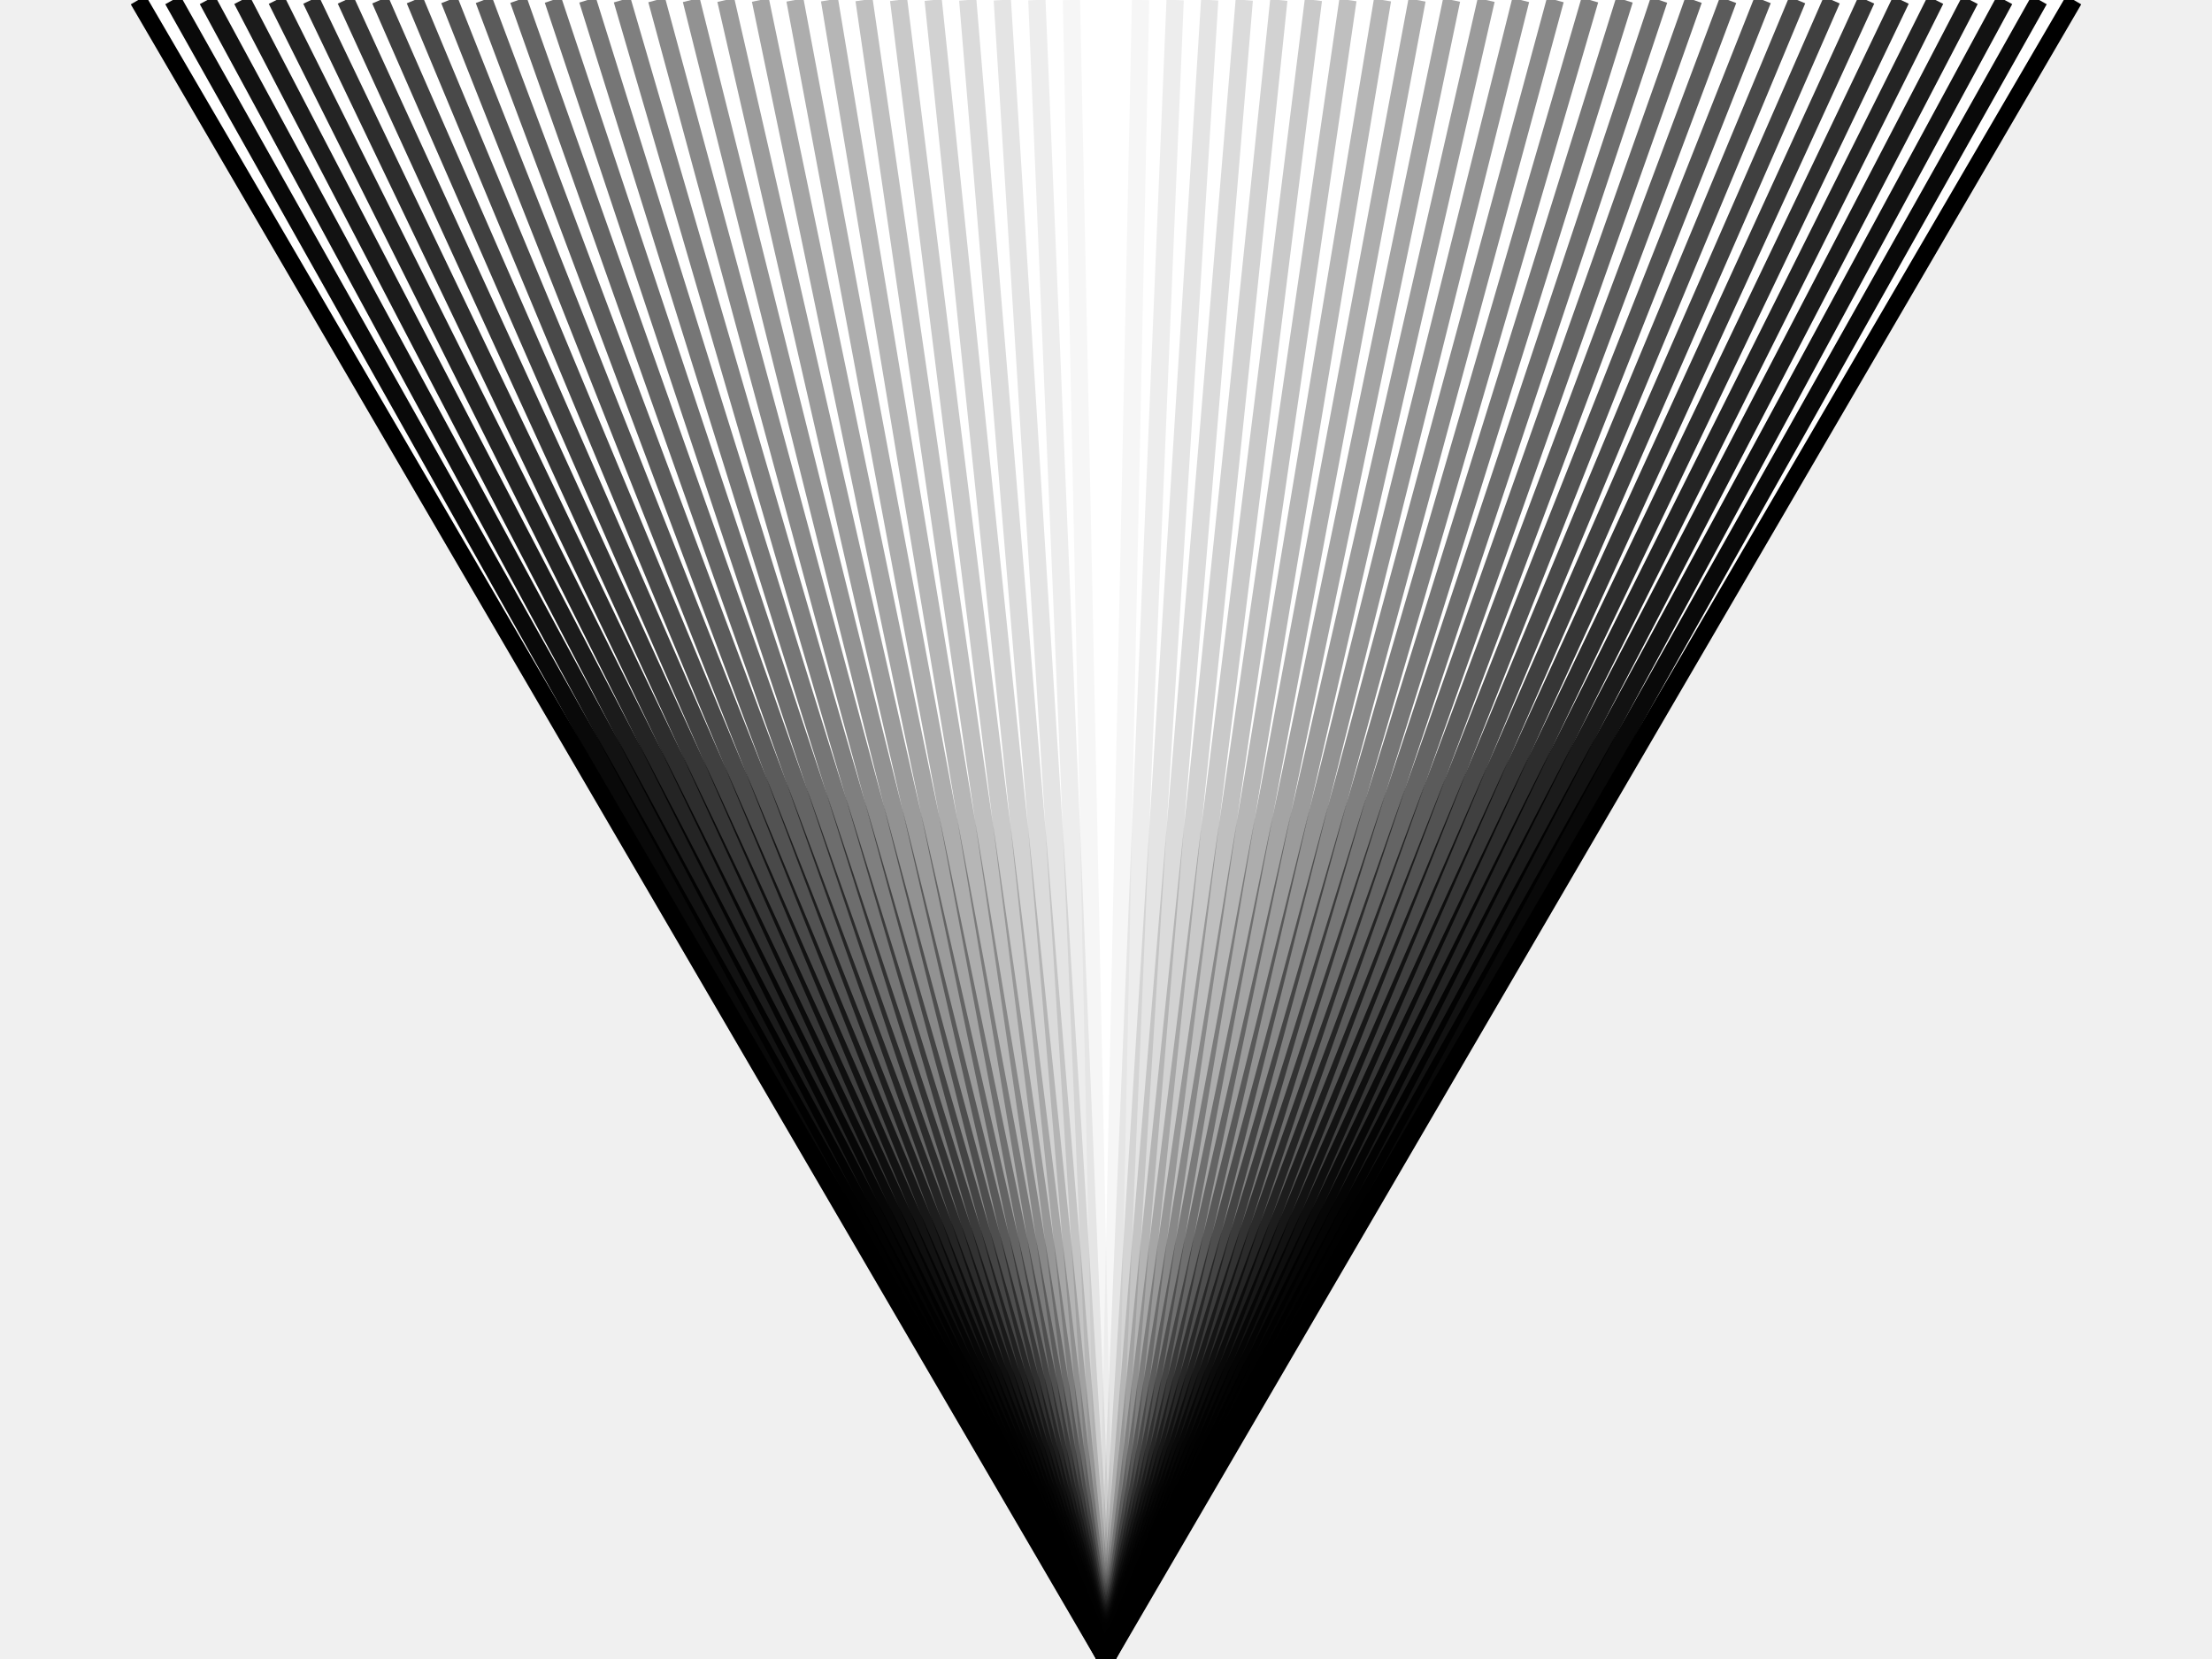
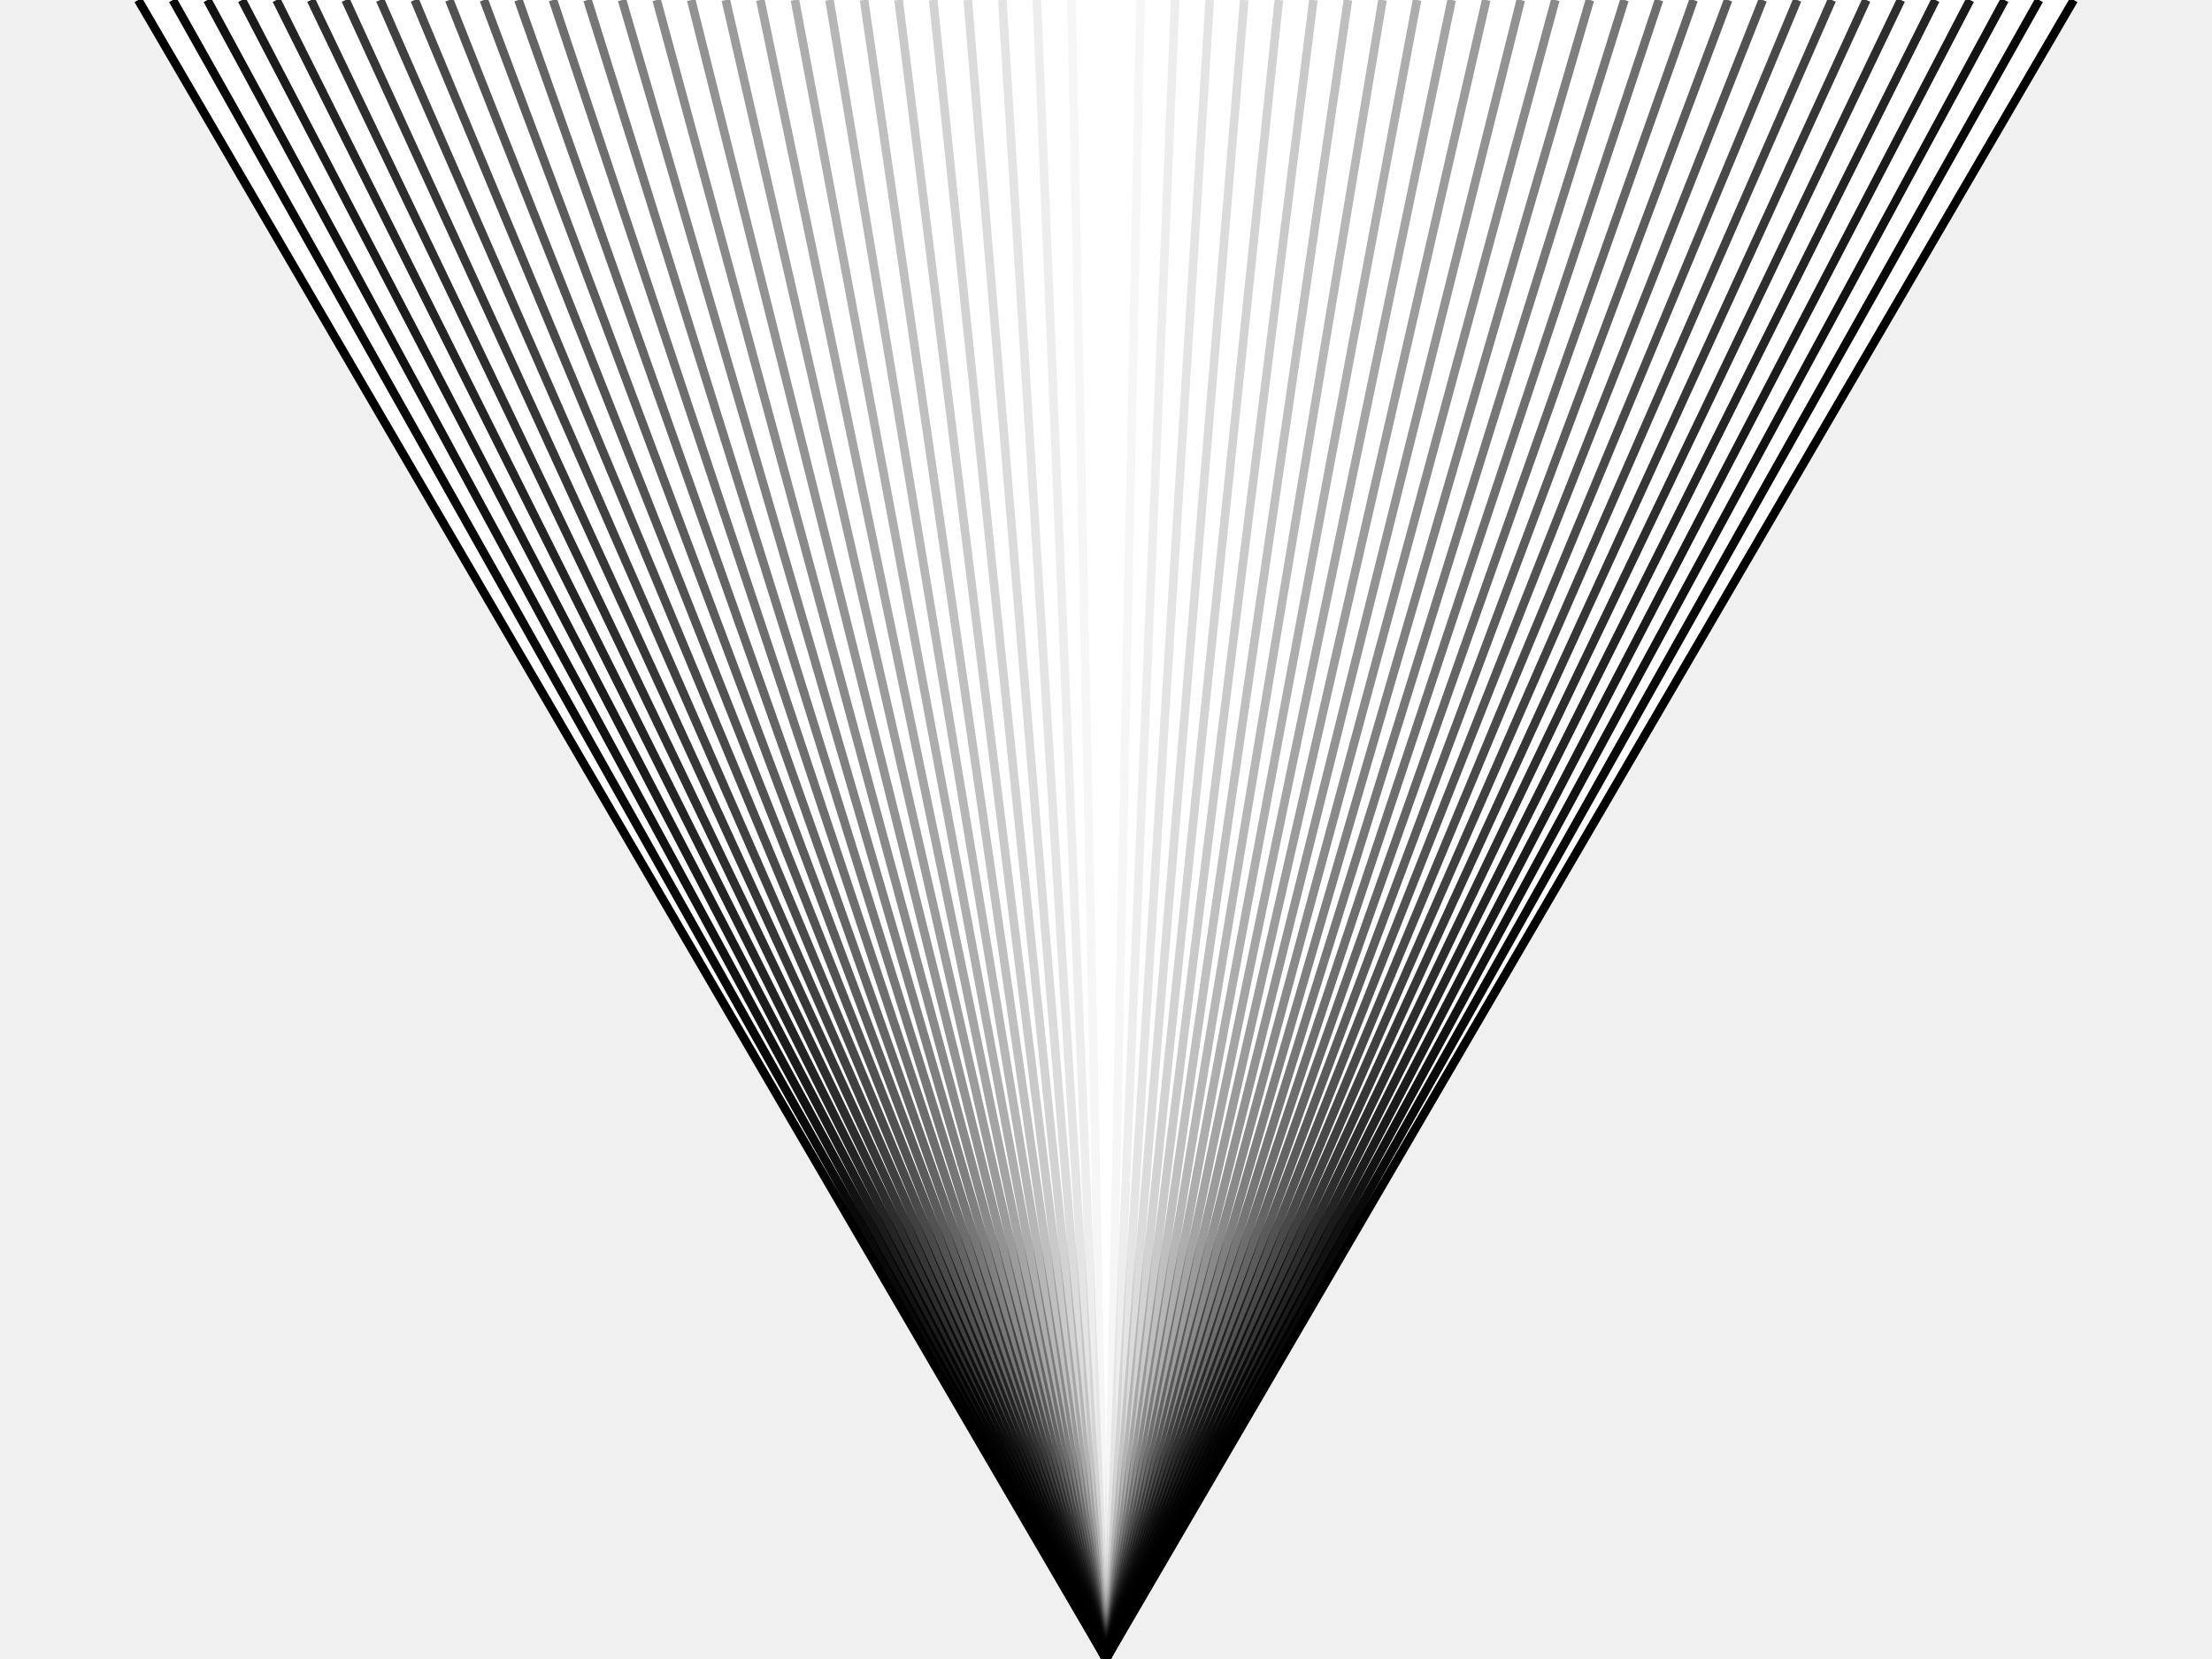
<svg xmlns="http://www.w3.org/2000/svg" version="1.1" viewBox="0 0 16 12">
  <path d="M 8 12 L 1 0 L 15 0 z" fill="white" />
-   <line opacity="1" stroke="black" stroke-width="0.125" x1="8" y1="12" x2="1" y2="0" />
-   <line opacity="0.964" stroke="black" stroke-width="0.125" x1="8" y1="12" x2="1.25" y2="0" />
-   <line opacity="0.929" stroke="black" stroke-width="0.125" x1="8" y1="12" x2="1.5" y2="0" />
-   <line opacity="0.893" stroke="black" stroke-width="0.125" x1="8" y1="12" x2="1.75" y2="0" />
-   <line opacity="0.857" stroke="black" stroke-width="0.125" x1="8" y1="12" x2="2" y2="0" />
-   <line opacity="0.821" stroke="black" stroke-width="0.125" x1="8" y1="12" x2="2.25" y2="0" />
-   <line opacity="0.786" stroke="black" stroke-width="0.125" x1="8" y1="12" x2="2.5" y2="0" />
-   <line opacity="0.75" stroke="black" stroke-width="0.125" x1="8" y1="12" x2="2.75" y2="0" />
-   <line opacity="0.714" stroke="black" stroke-width="0.125" x1="8" y1="12" x2="3" y2="0" />
-   <line opacity="0.679" stroke="black" stroke-width="0.125" x1="8" y1="12" x2="3.25" y2="0" />
-   <line opacity="0.643" stroke="black" stroke-width="0.125" x1="8" y1="12" x2="3.5" y2="0" />
-   <line opacity="0.607" stroke="black" stroke-width="0.125" x1="8" y1="12" x2="3.75" y2="0" />
-   <line opacity="0.571" stroke="black" stroke-width="0.125" x1="8" y1="12" x2="4" y2="0" />
-   <line opacity="0.536" stroke="black" stroke-width="0.125" x1="8" y1="12" x2="4.25" y2="0" />
-   <line opacity="0.5" stroke="black" stroke-width="0.125" x1="8" y1="12" x2="4.5" y2="0" />
-   <line opacity="0.464" stroke="black" stroke-width="0.125" x1="8" y1="12" x2="4.75" y2="0" />
-   <line opacity="0.429" stroke="black" stroke-width="0.125" x1="8" y1="12" x2="5" y2="0" />
-   <line opacity="0.393" stroke="black" stroke-width="0.125" x1="8" y1="12" x2="5.25" y2="0" />
-   <line opacity="0.357" stroke="black" stroke-width="0.125" x1="8" y1="12" x2="5.5" y2="0" />
-   <line opacity="0.321" stroke="black" stroke-width="0.125" x1="8" y1="12" x2="5.75" y2="0" />
-   <line opacity="0.286" stroke="black" stroke-width="0.125" x1="8" y1="12" x2="6" y2="0" />
-   <line opacity="0.25" stroke="black" stroke-width="0.125" x1="8" y1="12" x2="6.25" y2="0" />
-   <line opacity="0.214" stroke="black" stroke-width="0.125" x1="8" y1="12" x2="6.5" y2="0" />
-   <line opacity="0.179" stroke="black" stroke-width="0.125" x1="8" y1="12" x2="6.75" y2="0" />
-   <line opacity="0.143" stroke="black" stroke-width="0.125" x1="8" y1="12" x2="7" y2="0" />
-   <line opacity="0.107" stroke="black" stroke-width="0.125" x1="8" y1="12" x2="7.25" y2="0" />
-   <line opacity="0.071" stroke="black" stroke-width="0.125" x1="8" y1="12" x2="7.5" y2="0" />
-   <line opacity="0.036" stroke="black" stroke-width="0.125" x1="8" y1="12" x2="7.75" y2="0" />
-   <line opacity="1" stroke="black" stroke-width="0.125" x1="8" y1="12" x2="15" y2="0" />
-   <line opacity="0.964" stroke="black" stroke-width="0.125" x1="8" y1="12" x2="14.75" y2="0" />
-   <line opacity="0.929" stroke="black" stroke-width="0.125" x1="8" y1="12" x2="14.5" y2="0" />
-   <line opacity="0.893" stroke="black" stroke-width="0.125" x1="8" y1="12" x2="14.25" y2="0" />
-   <line opacity="0.857" stroke="black" stroke-width="0.125" x1="8" y1="12" x2="14" y2="0" />
-   <line opacity="0.821" stroke="black" stroke-width="0.125" x1="8" y1="12" x2="13.75" y2="0" />
-   <line opacity="0.786" stroke="black" stroke-width="0.125" x1="8" y1="12" x2="13.5" y2="0" />
-   <line opacity="0.75" stroke="black" stroke-width="0.125" x1="8" y1="12" x2="13.25" y2="0" />
-   <line opacity="0.714" stroke="black" stroke-width="0.125" x1="8" y1="12" x2="13" y2="0" />
-   <line opacity="0.679" stroke="black" stroke-width="0.125" x1="8" y1="12" x2="12.75" y2="0" />
-   <line opacity="0.643" stroke="black" stroke-width="0.125" x1="8" y1="12" x2="12.5" y2="0" />
-   <line opacity="0.607" stroke="black" stroke-width="0.125" x1="8" y1="12" x2="12.25" y2="0" />
-   <line opacity="0.571" stroke="black" stroke-width="0.125" x1="8" y1="12" x2="12" y2="0" />
-   <line opacity="0.536" stroke="black" stroke-width="0.125" x1="8" y1="12" x2="11.75" y2="0" />
-   <line opacity="0.5" stroke="black" stroke-width="0.125" x1="8" y1="12" x2="11.5" y2="0" />
-   <line opacity="0.464" stroke="black" stroke-width="0.125" x1="8" y1="12" x2="11.25" y2="0" />
-   <line opacity="0.429" stroke="black" stroke-width="0.125" x1="8" y1="12" x2="11" y2="0" />
-   <line opacity="0.393" stroke="black" stroke-width="0.125" x1="8" y1="12" x2="10.75" y2="0" />
-   <line opacity="0.357" stroke="black" stroke-width="0.125" x1="8" y1="12" x2="10.5" y2="0" />
-   <line opacity="0.321" stroke="black" stroke-width="0.125" x1="8" y1="12" x2="10.25" y2="0" />
-   <line opacity="0.286" stroke="black" stroke-width="0.125" x1="8" y1="12" x2="10" y2="0" />
-   <line opacity="0.25" stroke="black" stroke-width="0.125" x1="8" y1="12" x2="9.75" y2="0" />
-   <line opacity="0.214" stroke="black" stroke-width="0.125" x1="8" y1="12" x2="9.5" y2="0" />
-   <line opacity="0.179" stroke="black" stroke-width="0.125" x1="8" y1="12" x2="9.25" y2="0" />
-   <line opacity="0.143" stroke="black" stroke-width="0.125" x1="8" y1="12" x2="9" y2="0" />
-   <line opacity="0.107" stroke="black" stroke-width="0.125" x1="8" y1="12" x2="8.75" y2="0" />
-   <line opacity="0.071" stroke="black" stroke-width="0.125" x1="8" y1="12" x2="8.5" y2="0" />
-   <line opacity="0.036" stroke="black" stroke-width="0.125" x1="8" y1="12" x2="8.25" y2="0" />
-   <line opacity="0" stroke="black" stroke-width="0.125" x1="8" y1="12" x2="8" y2="0" />
+   <line opacity="1" stroke="black" stroke-width="0.062" x1="8" y1="12" x2="1" y2="0" />
+   <line opacity="0.964" stroke="black" stroke-width="0.062" x1="8" y1="12" x2="1.25" y2="0" />
+   <line opacity="0.929" stroke="black" stroke-width="0.062" x1="8" y1="12" x2="1.5" y2="0" />
+   <line opacity="0.893" stroke="black" stroke-width="0.062" x1="8" y1="12" x2="1.75" y2="0" />
+   <line opacity="0.857" stroke="black" stroke-width="0.062" x1="8" y1="12" x2="2" y2="0" />
+   <line opacity="0.821" stroke="black" stroke-width="0.062" x1="8" y1="12" x2="2.25" y2="0" />
+   <line opacity="0.786" stroke="black" stroke-width="0.062" x1="8" y1="12" x2="2.5" y2="0" />
+   <line opacity="0.75" stroke="black" stroke-width="0.062" x1="8" y1="12" x2="2.75" y2="0" />
+   <line opacity="0.714" stroke="black" stroke-width="0.062" x1="8" y1="12" x2="3" y2="0" />
+   <line opacity="0.679" stroke="black" stroke-width="0.062" x1="8" y1="12" x2="3.25" y2="0" />
+   <line opacity="0.643" stroke="black" stroke-width="0.062" x1="8" y1="12" x2="3.5" y2="0" />
+   <line opacity="0.607" stroke="black" stroke-width="0.062" x1="8" y1="12" x2="3.75" y2="0" />
+   <line opacity="0.571" stroke="black" stroke-width="0.062" x1="8" y1="12" x2="4" y2="0" />
+   <line opacity="0.536" stroke="black" stroke-width="0.062" x1="8" y1="12" x2="4.25" y2="0" />
+   <line opacity="0.5" stroke="black" stroke-width="0.062" x1="8" y1="12" x2="4.5" y2="0" />
+   <line opacity="0.464" stroke="black" stroke-width="0.062" x1="8" y1="12" x2="4.75" y2="0" />
+   <line opacity="0.429" stroke="black" stroke-width="0.062" x1="8" y1="12" x2="5" y2="0" />
+   <line opacity="0.393" stroke="black" stroke-width="0.062" x1="8" y1="12" x2="5.25" y2="0" />
+   <line opacity="0.357" stroke="black" stroke-width="0.062" x1="8" y1="12" x2="5.5" y2="0" />
+   <line opacity="0.321" stroke="black" stroke-width="0.062" x1="8" y1="12" x2="5.75" y2="0" />
+   <line opacity="0.286" stroke="black" stroke-width="0.062" x1="8" y1="12" x2="6" y2="0" />
+   <line opacity="0.25" stroke="black" stroke-width="0.062" x1="8" y1="12" x2="6.25" y2="0" />
+   <line opacity="0.214" stroke="black" stroke-width="0.062" x1="8" y1="12" x2="6.5" y2="0" />
+   <line opacity="0.179" stroke="black" stroke-width="0.062" x1="8" y1="12" x2="6.75" y2="0" />
+   <line opacity="0.143" stroke="black" stroke-width="0.062" x1="8" y1="12" x2="7" y2="0" />
+   <line opacity="0.107" stroke="black" stroke-width="0.062" x1="8" y1="12" x2="7.25" y2="0" />
+   <line opacity="0.071" stroke="black" stroke-width="0.062" x1="8" y1="12" x2="7.5" y2="0" />
+   <line opacity="0.036" stroke="black" stroke-width="0.062" x1="8" y1="12" x2="7.75" y2="0" />
+   <line opacity="1" stroke="black" stroke-width="0.062" x1="8" y1="12" x2="15" y2="0" />
+   <line opacity="0.964" stroke="black" stroke-width="0.062" x1="8" y1="12" x2="14.75" y2="0" />
+   <line opacity="0.929" stroke="black" stroke-width="0.062" x1="8" y1="12" x2="14.5" y2="0" />
+   <line opacity="0.893" stroke="black" stroke-width="0.062" x1="8" y1="12" x2="14.25" y2="0" />
+   <line opacity="0.857" stroke="black" stroke-width="0.062" x1="8" y1="12" x2="14" y2="0" />
+   <line opacity="0.821" stroke="black" stroke-width="0.062" x1="8" y1="12" x2="13.75" y2="0" />
+   <line opacity="0.786" stroke="black" stroke-width="0.062" x1="8" y1="12" x2="13.5" y2="0" />
+   <line opacity="0.75" stroke="black" stroke-width="0.062" x1="8" y1="12" x2="13.25" y2="0" />
+   <line opacity="0.714" stroke="black" stroke-width="0.062" x1="8" y1="12" x2="13" y2="0" />
+   <line opacity="0.679" stroke="black" stroke-width="0.062" x1="8" y1="12" x2="12.75" y2="0" />
+   <line opacity="0.643" stroke="black" stroke-width="0.062" x1="8" y1="12" x2="12.5" y2="0" />
+   <line opacity="0.607" stroke="black" stroke-width="0.062" x1="8" y1="12" x2="12.25" y2="0" />
+   <line opacity="0.571" stroke="black" stroke-width="0.062" x1="8" y1="12" x2="12" y2="0" />
+   <line opacity="0.536" stroke="black" stroke-width="0.062" x1="8" y1="12" x2="11.75" y2="0" />
+   <line opacity="0.5" stroke="black" stroke-width="0.062" x1="8" y1="12" x2="11.5" y2="0" />
+   <line opacity="0.464" stroke="black" stroke-width="0.062" x1="8" y1="12" x2="11.25" y2="0" />
+   <line opacity="0.429" stroke="black" stroke-width="0.062" x1="8" y1="12" x2="11" y2="0" />
+   <line opacity="0.393" stroke="black" stroke-width="0.062" x1="8" y1="12" x2="10.75" y2="0" />
+   <line opacity="0.357" stroke="black" stroke-width="0.062" x1="8" y1="12" x2="10.5" y2="0" />
+   <line opacity="0.321" stroke="black" stroke-width="0.062" x1="8" y1="12" x2="10.25" y2="0" />
+   <line opacity="0.286" stroke="black" stroke-width="0.062" x1="8" y1="12" x2="10" y2="0" />
+   <line opacity="0.25" stroke="black" stroke-width="0.062" x1="8" y1="12" x2="9.75" y2="0" />
+   <line opacity="0.214" stroke="black" stroke-width="0.062" x1="8" y1="12" x2="9.5" y2="0" />
+   <line opacity="0.179" stroke="black" stroke-width="0.062" x1="8" y1="12" x2="9.25" y2="0" />
+   <line opacity="0.143" stroke="black" stroke-width="0.062" x1="8" y1="12" x2="9" y2="0" />
+   <line opacity="0.107" stroke="black" stroke-width="0.062" x1="8" y1="12" x2="8.75" y2="0" />
+   <line opacity="0.071" stroke="black" stroke-width="0.062" x1="8" y1="12" x2="8.5" y2="0" />
+   <line opacity="0.036" stroke="black" stroke-width="0.062" x1="8" y1="12" x2="8.25" y2="0" />
+   <line opacity="0" stroke="black" stroke-width="0.062" x1="8" y1="12" x2="8" y2="0" />
</svg>
